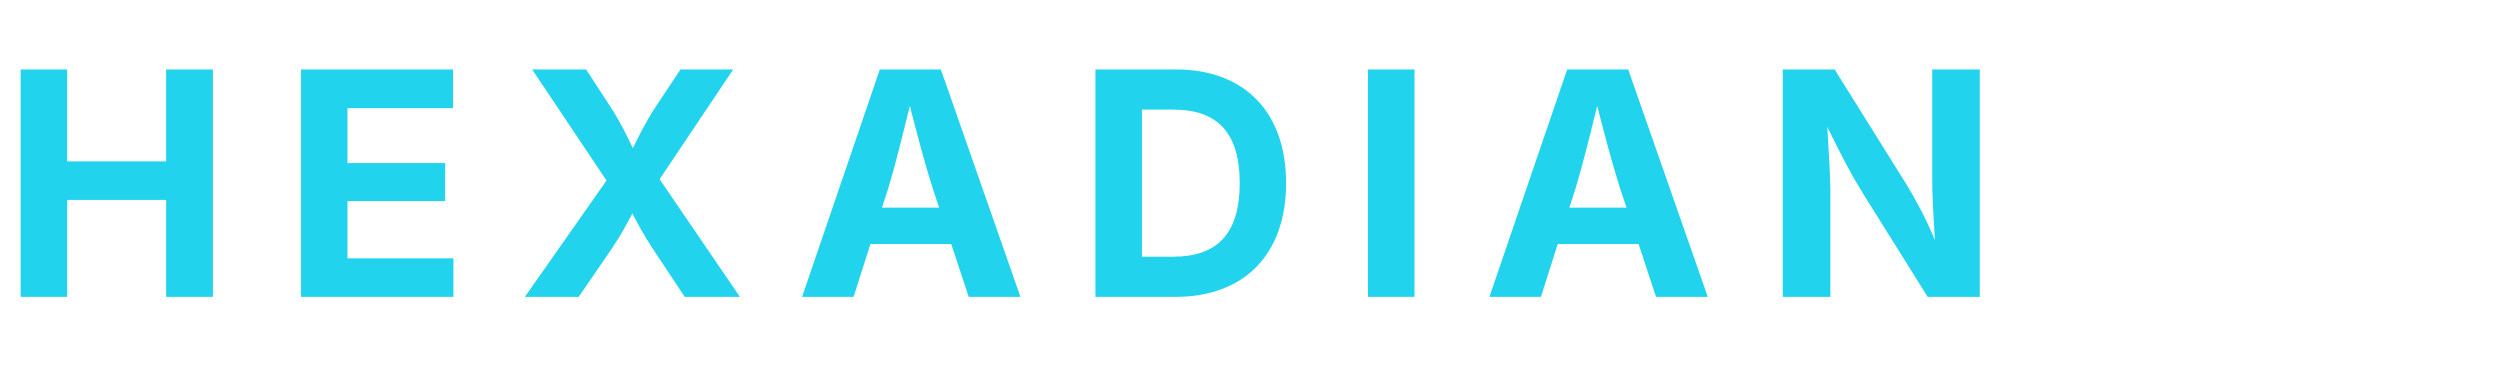
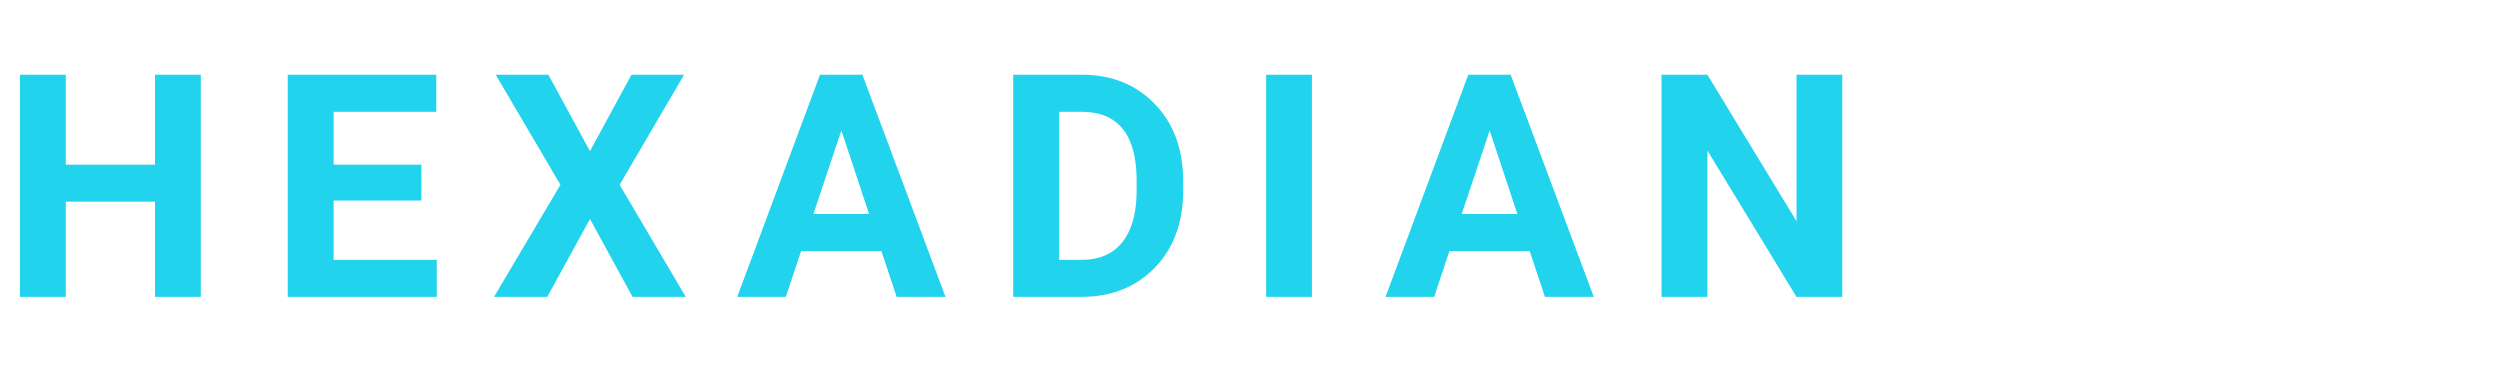
<svg xmlns="http://www.w3.org/2000/svg" viewBox="0 0 320 48" fill="none">
-   <text x="0" y="38" font-family="system-ui, -apple-system, sans-serif" font-size="40" font-weight="700" letter-spacing="6" fill="#22d3ee">HEXADIAN</text>
+   <text x="0" y="38" font-family="system-ui, -apple-system, 'Segoe UI', Roboto, Helvetica, Arial, sans-serif" font-size="40" font-weight="700" letter-spacing="6" fill="#22d3ee">HEXADIAN</text>
</svg>
